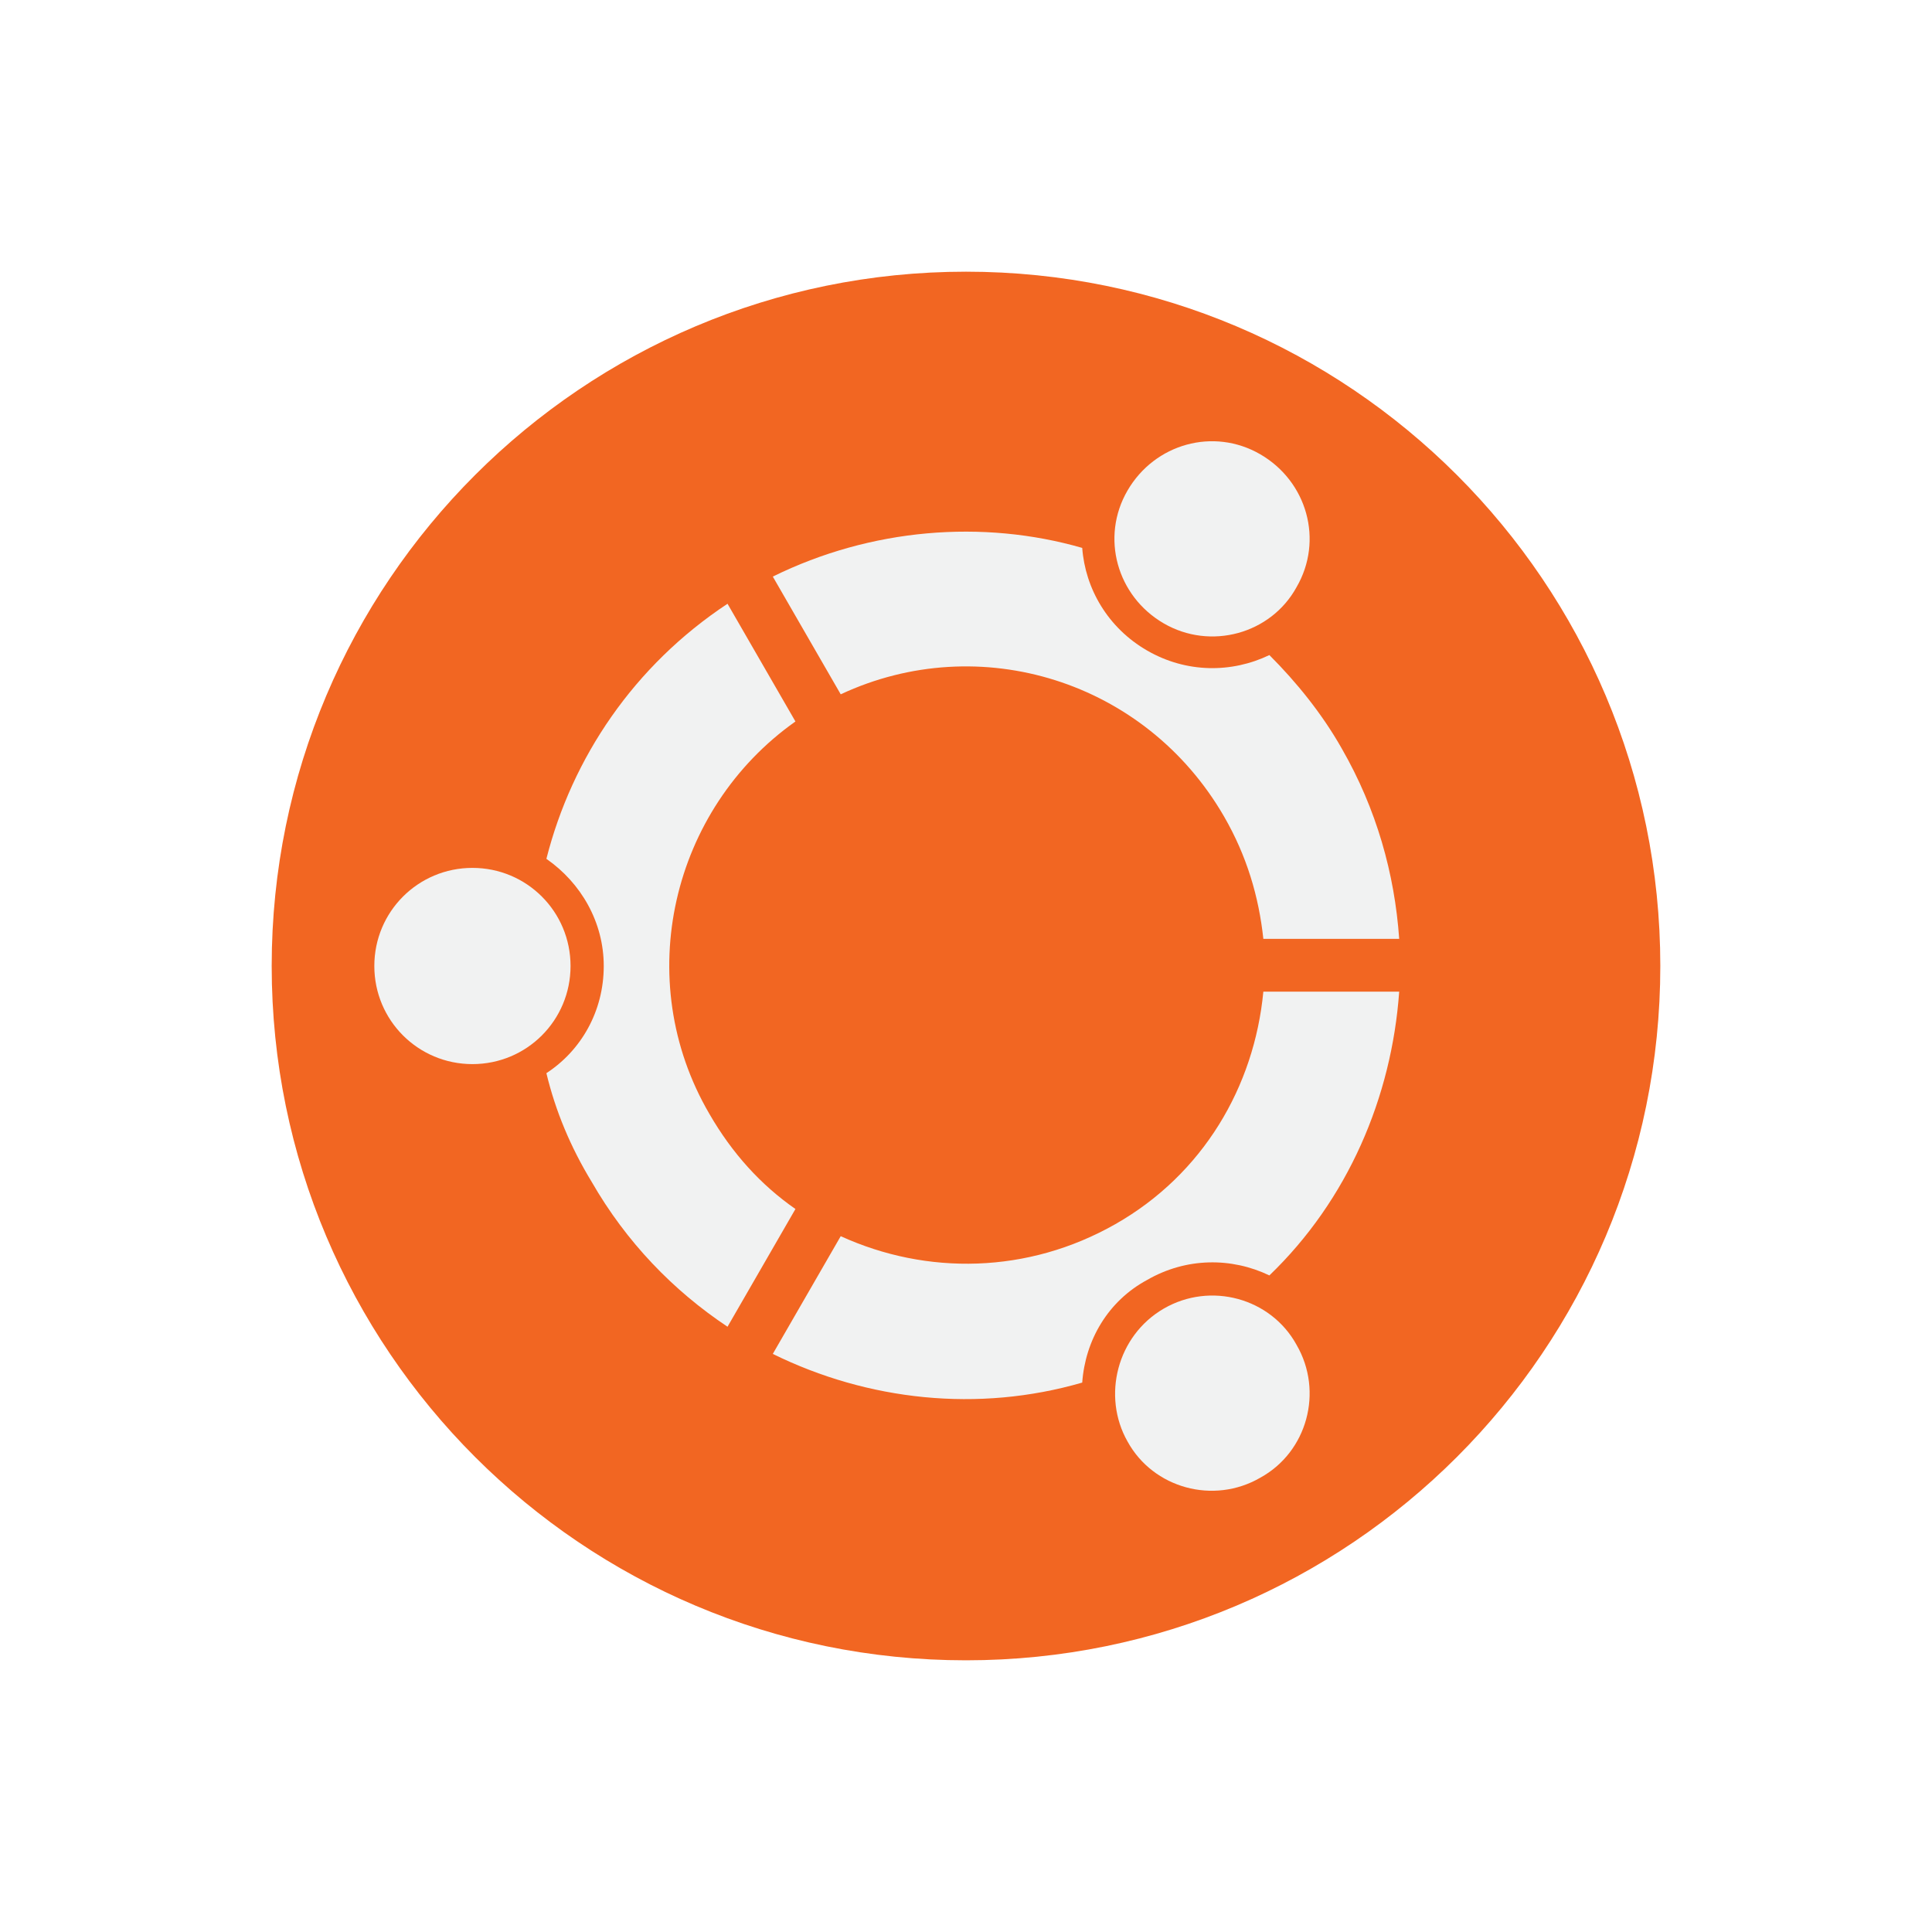
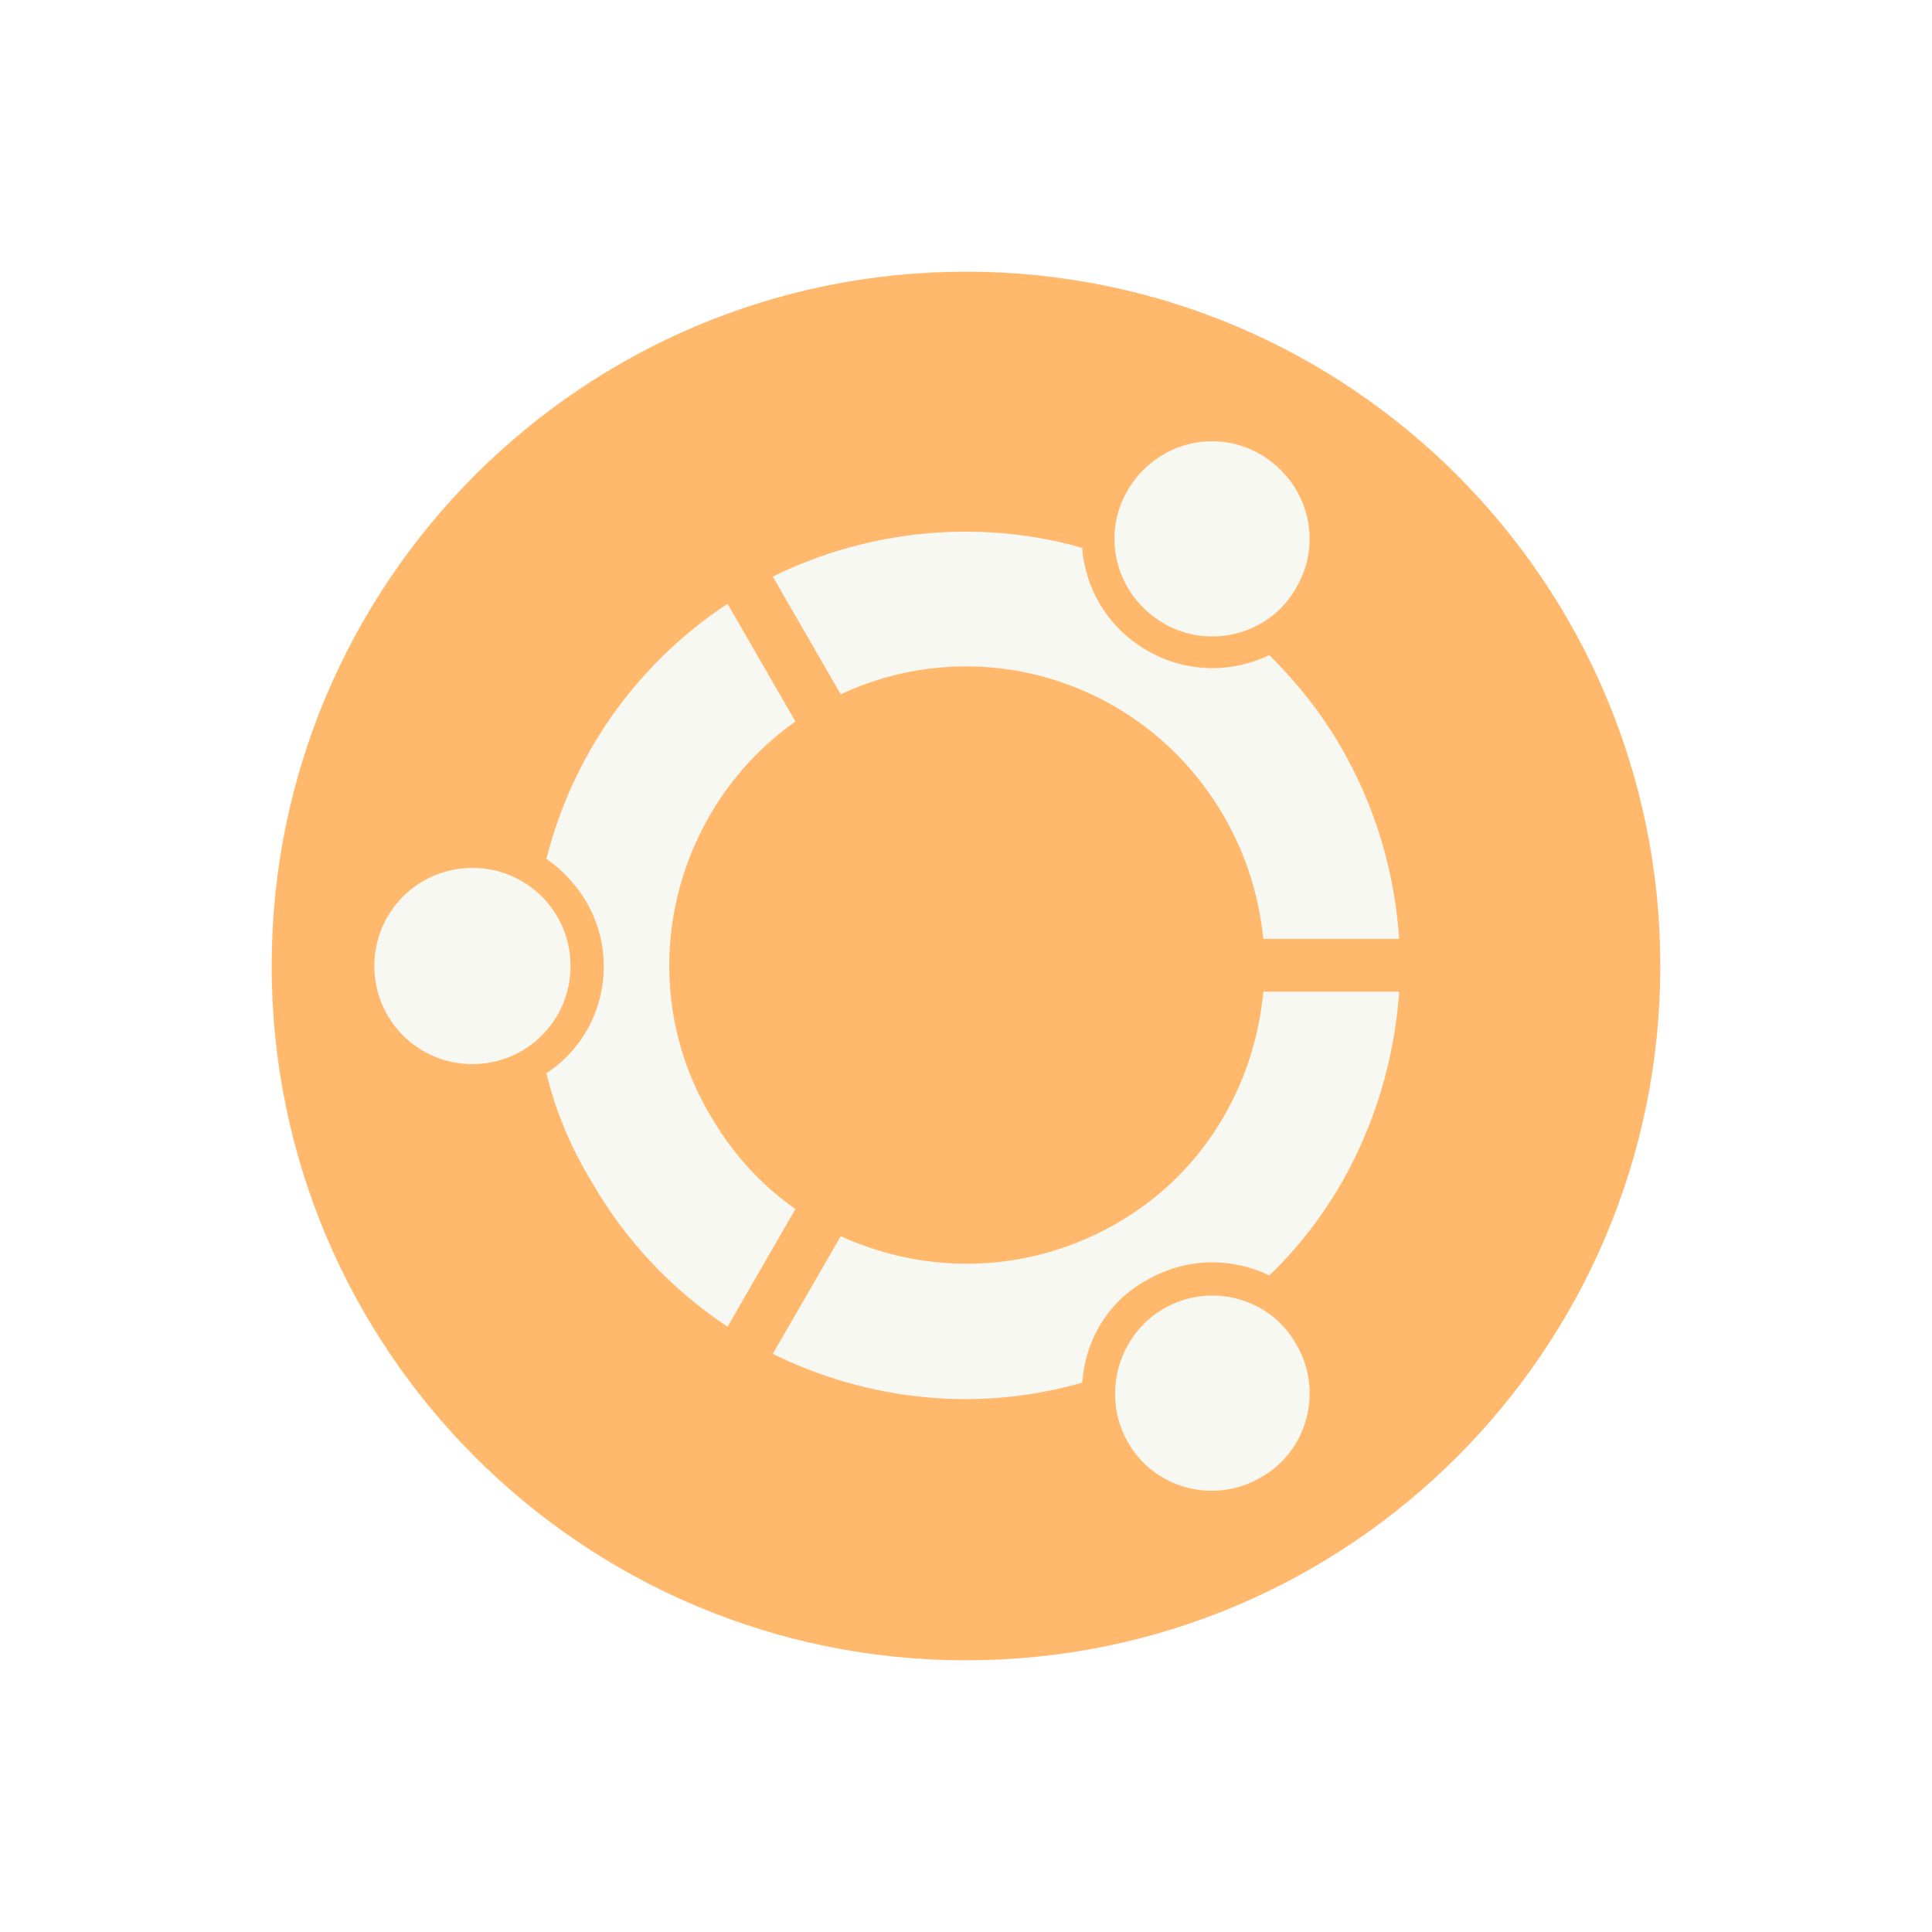
<svg xmlns="http://www.w3.org/2000/svg" width="128" height="128" viewBox="0 0 128 128" id="svg2" version="1.1">
  <defs id="defs4" />
  <g id="layer1" transform="translate(0,-924.3622)">
-     <circle style="color:#000000;clip-rule:nonzero;display:inline;overflow:visible;visibility:visible;opacity:1;isolation:auto;mix-blend-mode:normal;color-interpolation:sRGB;color-interpolation-filters:linearRGB;solid-color:#000000;solid-opacity:1;fill:#f26622;fill-opacity:1;fill-rule:nonzero;stroke:none;stroke-width:1;stroke-linecap:butt;stroke-linejoin:miter;stroke-miterlimit:4;stroke-dasharray:none;stroke-dashoffset:0;stroke-opacity:1;color-rendering:auto;image-rendering:auto;shape-rendering:auto;text-rendering:auto;enable-background:accumulate" id="path4734" cx="64" cy="988.362" r="46" />
+     <circle style="color:#000000;clip-rule:nonzero;display:inline;overflow:visible;visibility:visible;opacity:1;isolation:auto;mix-blend-mode:normal;color-interpolation:sRGB;color-interpolation-filters:linearRGB;solid-color:#000000;solid-opacity:1;fill:#ffb86c;fill-opacity:1;fill-rule:nonzero;stroke:none;stroke-width:1;stroke-linecap:butt;stroke-linejoin:miter;stroke-miterlimit:4;stroke-dasharray:none;stroke-dashoffset:0;stroke-opacity:1;color-rendering:auto;image-rendering:auto;shape-rendering:auto;text-rendering:auto;enable-background:accumulate" id="path4734" cx="64" cy="988.362" r="46" />
  </g>
  <g id="layer3" style="display:inline">
-     <path id="path15-0" d="m 36.2,56.9 c 2.3,1.6 3.8,4.2 3.8,7.1 0,3 -1.5,5.6 -3.8,7.1 0.6,2.5 1.6,4.9 3,7.2 2.3,4 5.4,7.2 9,9.6 l 4.5,-7.8 C 50.4,78.5 48.5,76.4 47,73.8 41.8,64.9 44.5,53.6 52.7,47.8 L 48.2,40 C 42,44.1 37.9,50.2 36.2,56.9 Z" style="display:inline;fill:#f1f2f2;stroke:none" />
-     <path id="path17-7" d="m 37.8,64 c 0,3.6 -2.9,6.5 -6.5,6.5 -3.6,0 -6.5,-2.9 -6.5,-6.5 0,-3.6 2.9,-6.5 6.5,-6.5 3.6,0 6.5,2.9 6.5,6.5 z" style="display:inline;fill:#f1f2f2;stroke:none" />
-     <path id="path19-7" d="M 76,43.1 C 73.4,41.6 71.9,39 71.7,36.3 65.1,34.4 57.7,35 51.2,38.2 l 4.5,7.8 c 9.2,-4.3 20.2,-0.9 25.4,8.1 1.5,2.6 2.3,5.3 2.6,8.1 l 9,0 c -0.3,-4.3 -1.5,-8.6 -3.8,-12.6 -1.3,-2.3 -3,-4.4 -4.8,-6.2 -2.5,1.2 -5.5,1.2 -8.1,-0.3 z" style="display:inline;fill:#f1f2f2;stroke:none" />
-     <path id="path21-0" d="m 77.1,41.3 c -3.1,-1.8 -4.2,-5.7 -2.4,-8.8 1.8,-3.1 5.7,-4.2 8.8,-2.4 3.1,1.8 4.2,5.7 2.4,8.8 -1.7,3.1 -5.7,4.2 -8.8,2.4 z" style="display:inline;fill:#f1f2f2;stroke:none" />
-     <path id="path23-6" d="m 73.9,81.1 c -5.8,3.3 -12.5,3.4 -18.2,0.8 l -4.5,7.8 c 6.3,3.1 13.6,3.9 20.5,1.9 0.2,-2.8 1.7,-5.4 4.3,-6.8 2.6,-1.5 5.6,-1.5 8.1,-0.3 5.2,-5 8.1,-11.8 8.6,-18.8 l -9,0 c -0.6,6.3 -4,12.1 -9.8,15.4 z" style="display:inline;fill:#f1f2f2;stroke:none" />
-     <path id="path25-7" d="m 77.1,86.7 c 3.1,-1.8 7.1,-0.7 8.8,2.4 1.8,3.1 0.7,7.1 -2.4,8.8 -3.1,1.8 -7.1,0.7 -8.8,-2.4 -1.7,-3 -0.7,-7 2.4,-8.8 z" style="display:inline;fill:#f1f2f2;stroke:none" />
+     <path id="path15-0" d="m 36.2,56.9 c 2.3,1.6 3.8,4.2 3.8,7.1 0,3 -1.5,5.6 -3.8,7.1 0.6,2.5 1.6,4.9 3,7.2 2.3,4 5.4,7.2 9,9.6 l 4.5,-7.8 C 50.4,78.5 48.5,76.4 47,73.8 41.8,64.9 44.5,53.6 52.7,47.8 L 48.2,40 C 42,44.1 37.9,50.2 36.2,56.9 Z" style="display:inline;fill:#f8f8f2;stroke:none" />
+     <path id="path17-7" d="m 37.8,64 c 0,3.6 -2.9,6.5 -6.5,6.5 -3.6,0 -6.5,-2.9 -6.5,-6.5 0,-3.6 2.9,-6.5 6.5,-6.5 3.6,0 6.5,2.9 6.5,6.5 z" style="display:inline;fill:#f8f8f2;stroke:none" />
+     <path id="path19-7" d="M 76,43.1 C 73.4,41.6 71.9,39 71.7,36.3 65.1,34.4 57.7,35 51.2,38.2 l 4.5,7.8 c 9.2,-4.3 20.2,-0.9 25.4,8.1 1.5,2.6 2.3,5.3 2.6,8.1 l 9,0 c -0.3,-4.3 -1.5,-8.6 -3.8,-12.6 -1.3,-2.3 -3,-4.4 -4.8,-6.2 -2.5,1.2 -5.5,1.2 -8.1,-0.3 z" style="display:inline;fill:#f8f8f2;stroke:none" />
+     <path id="path21-0" d="m 77.1,41.3 c -3.1,-1.8 -4.2,-5.7 -2.4,-8.8 1.8,-3.1 5.7,-4.2 8.8,-2.4 3.1,1.8 4.2,5.7 2.4,8.8 -1.7,3.1 -5.7,4.2 -8.8,2.4 z" style="display:inline;fill:#f8f8f2;stroke:none" />
+     <path id="path23-6" d="m 73.9,81.1 c -5.8,3.3 -12.5,3.4 -18.2,0.8 l -4.5,7.8 c 6.3,3.1 13.6,3.9 20.5,1.9 0.2,-2.8 1.7,-5.4 4.3,-6.8 2.6,-1.5 5.6,-1.5 8.1,-0.3 5.2,-5 8.1,-11.8 8.6,-18.8 l -9,0 c -0.6,6.3 -4,12.1 -9.8,15.4 z" style="display:inline;fill:#f8f8f2;stroke:none" />
+     <path id="path25-7" d="m 77.1,86.7 c 3.1,-1.8 7.1,-0.7 8.8,2.4 1.8,3.1 0.7,7.1 -2.4,8.8 -3.1,1.8 -7.1,0.7 -8.8,-2.4 -1.7,-3 -0.7,-7 2.4,-8.8 z" style="display:inline;fill:#f8f8f2;stroke:none" />
  </g>
</svg>
